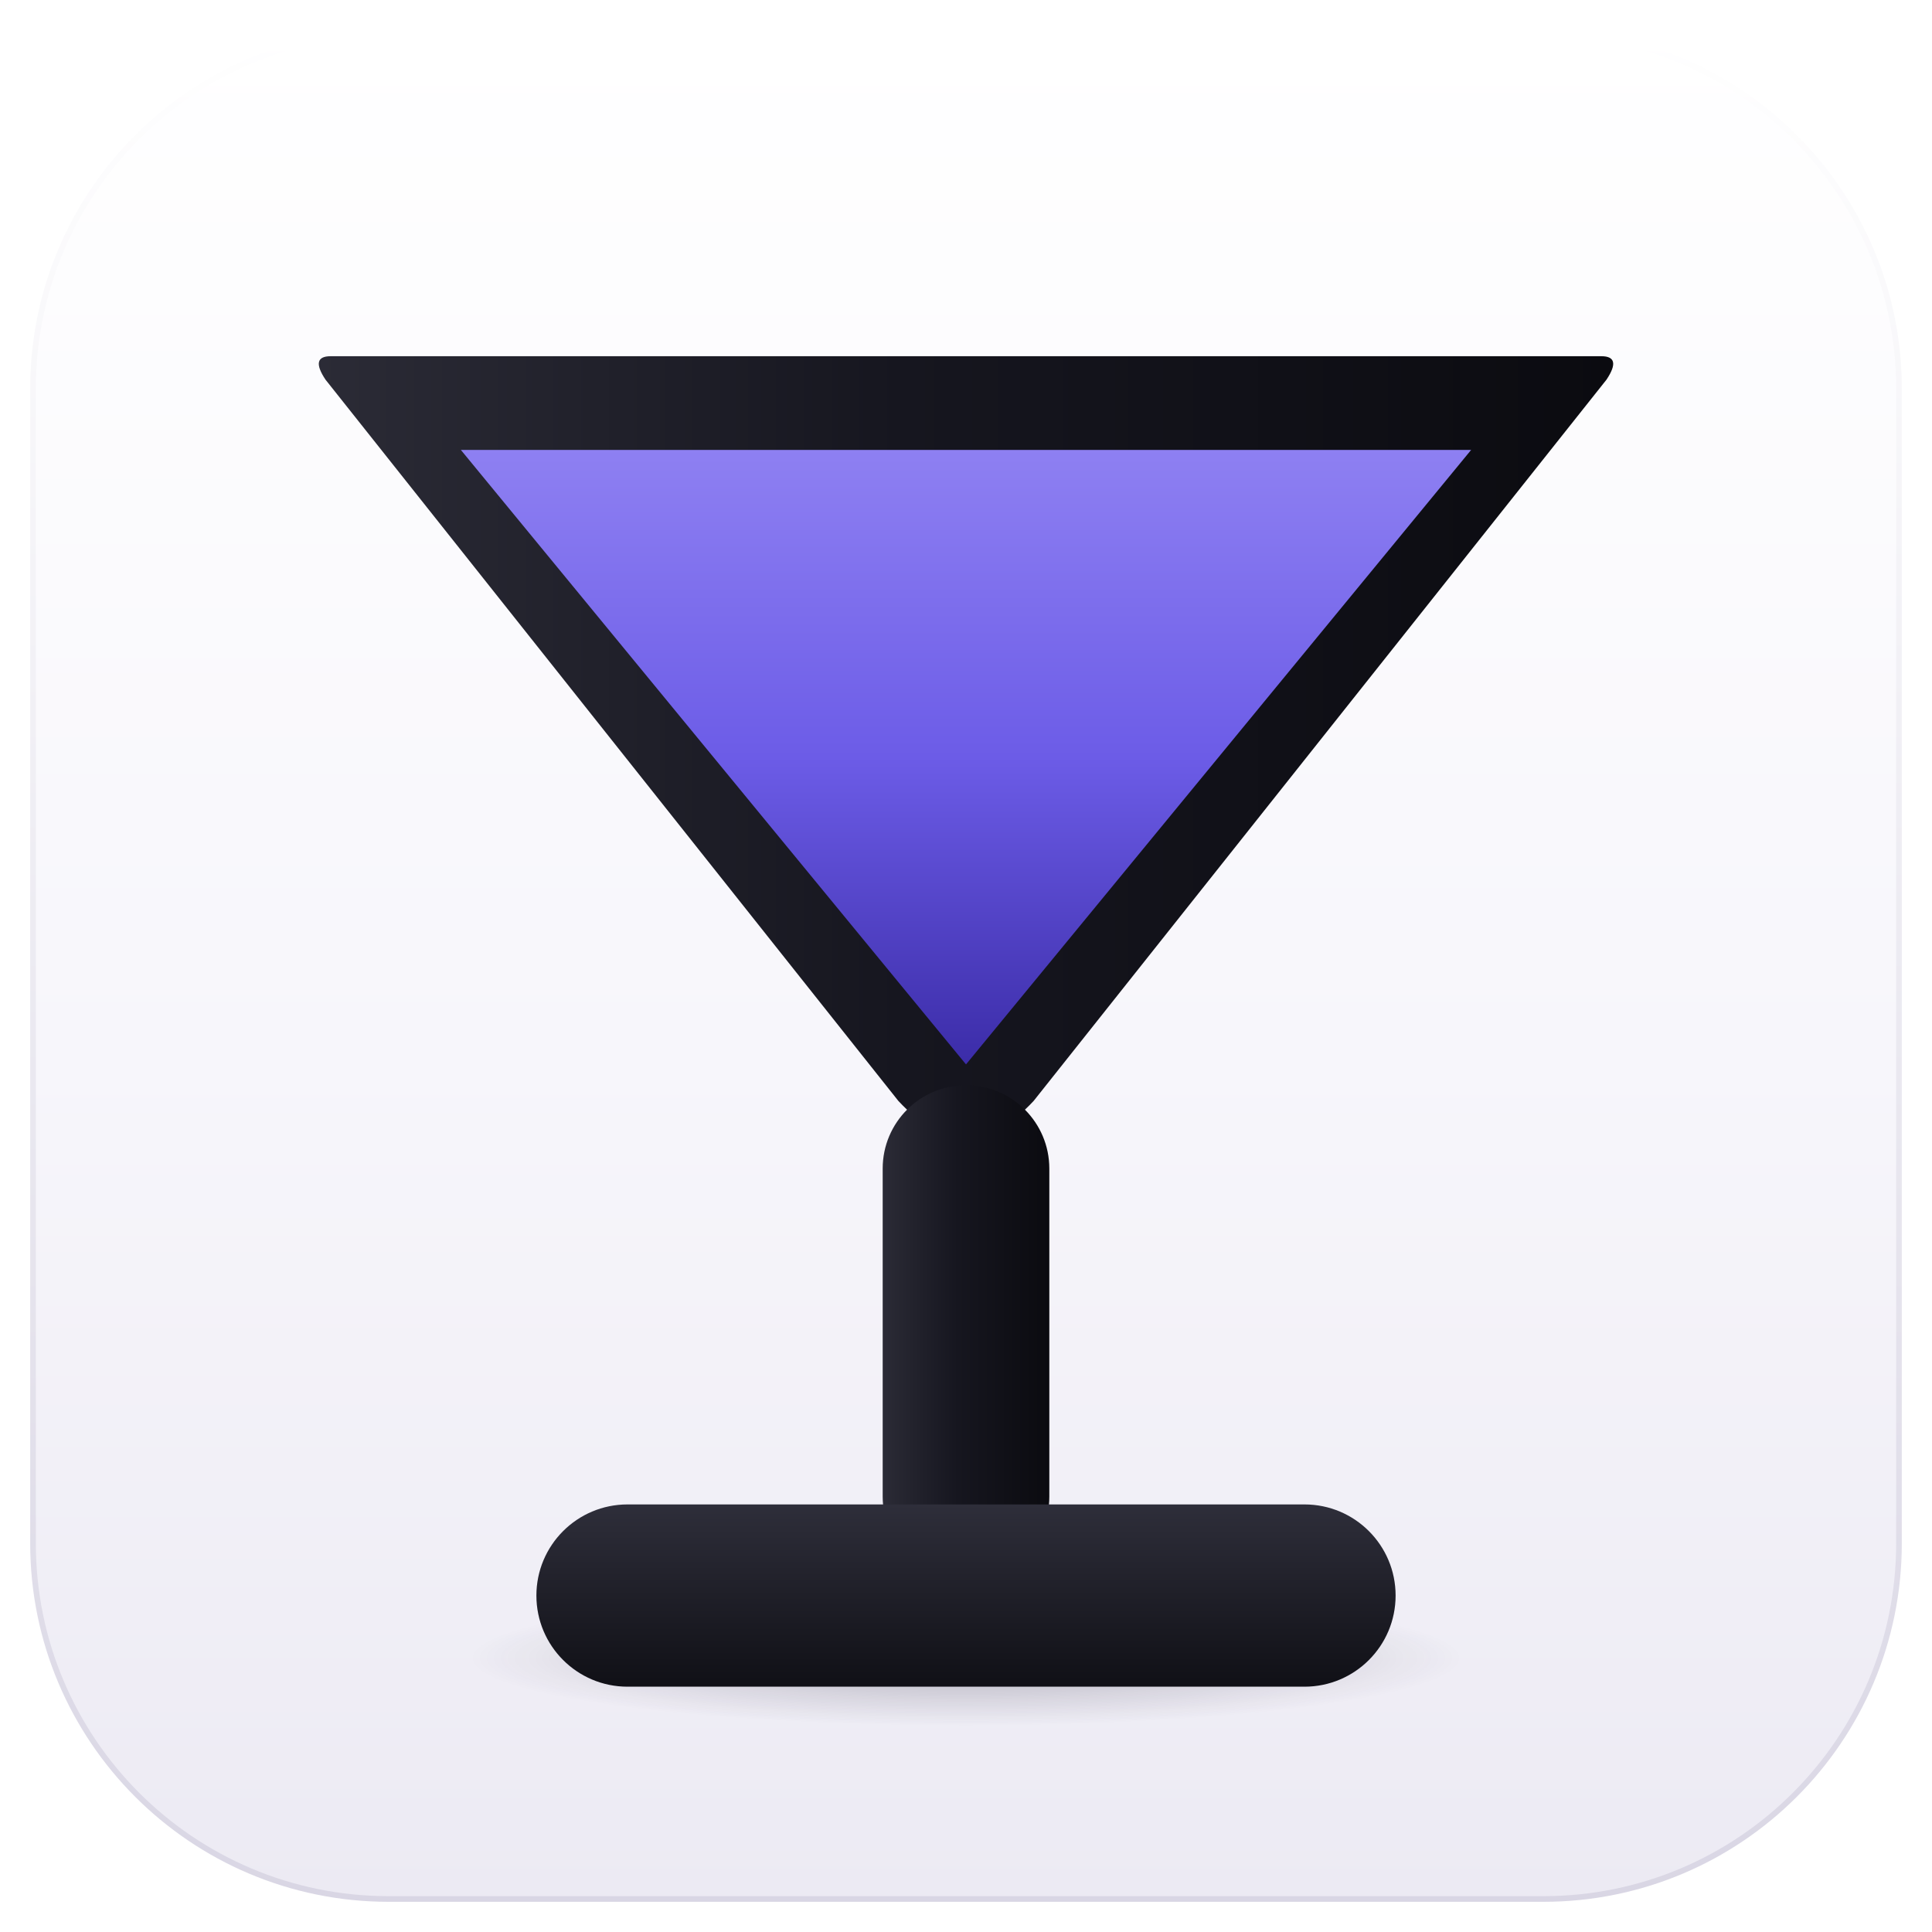
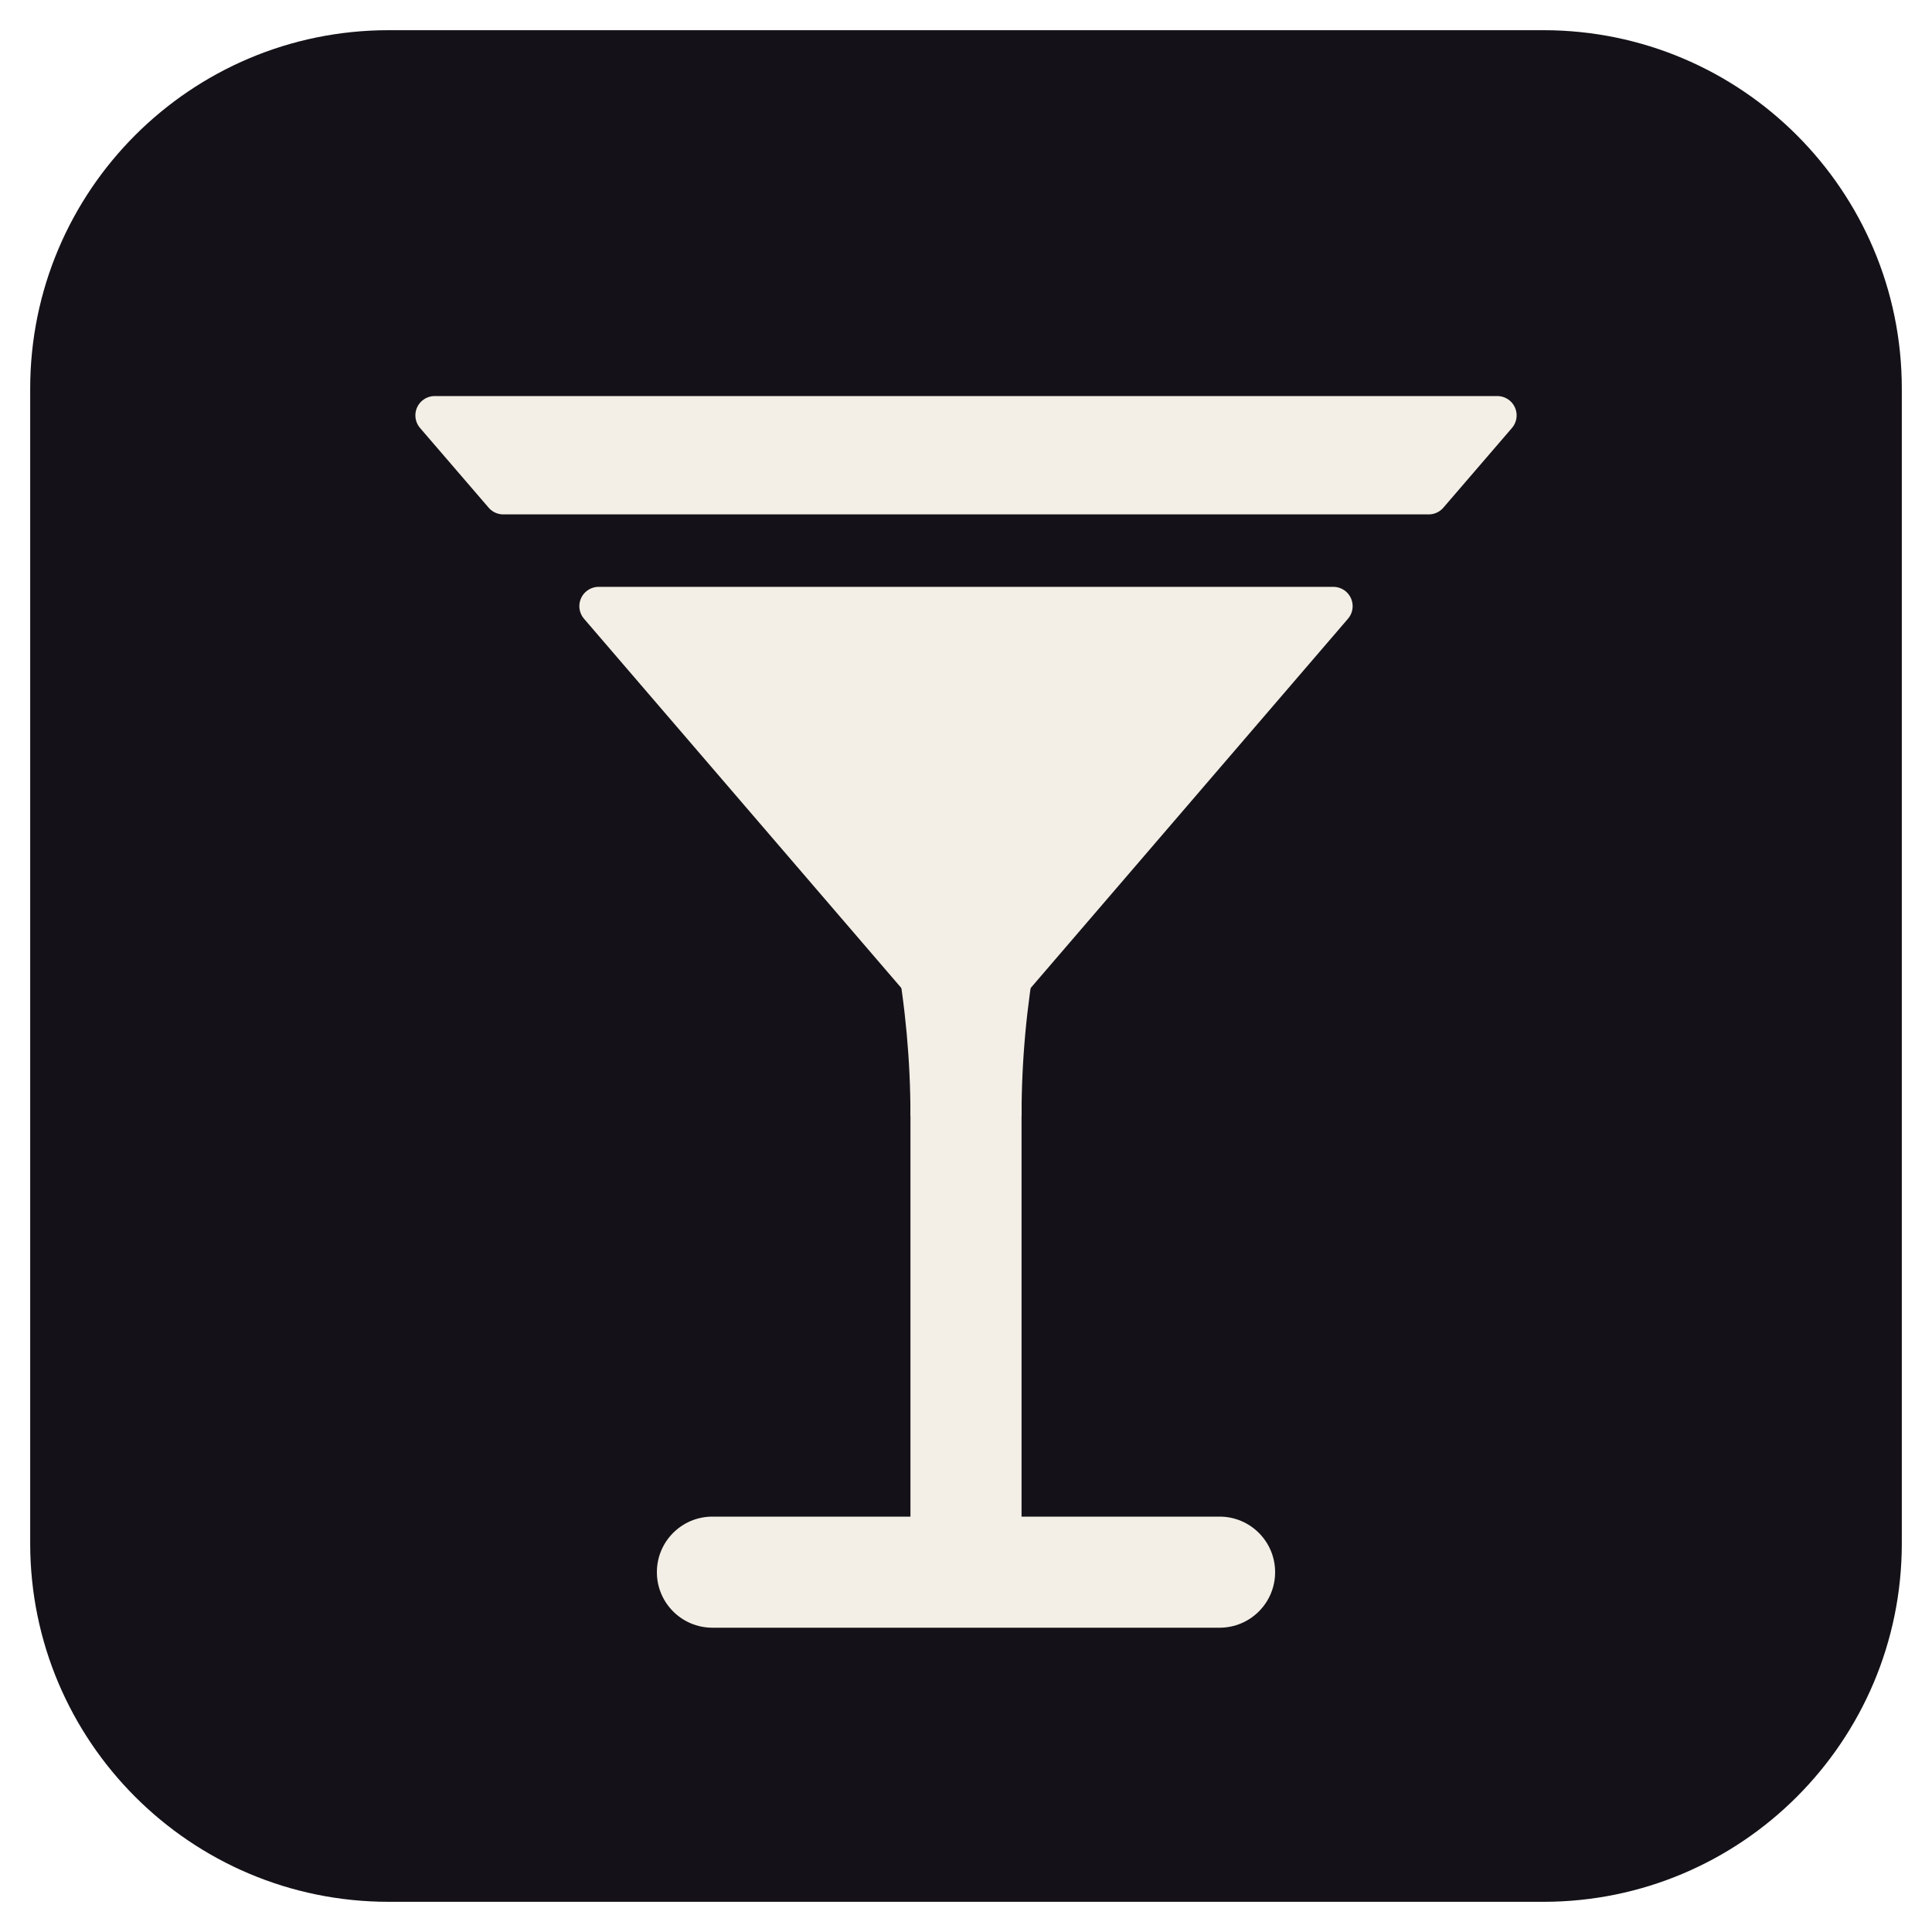
<svg xmlns="http://www.w3.org/2000/svg" width="1024" height="1024" viewBox="0 0 1024 1024">
-   <defs>
-     <linearGradient id="tile" x1="0" y1="0" x2="0" y2="1">
-       <stop offset="0" stop-color="#FFFFFF" />
-       <stop offset="0.55" stop-color="#F7F6FB" />
-       <stop offset="1" stop-color="#ECEAF3" />
-     </linearGradient>
-     <linearGradient id="tileEdge" x1="0" y1="0" x2="0" y2="1">
-       <stop offset="0" stop-color="#FFFFFF" />
-       <stop offset="1" stop-color="#D9D6E4" />
-     </linearGradient>
-     <linearGradient id="ink" x1="0" y1="0" x2="1" y2="0">
-       <stop offset="0" stop-color="#2B2B36" />
-       <stop offset="0.45" stop-color="#16161F" />
-       <stop offset="1" stop-color="#0B0B10" />
-     </linearGradient>
-     <linearGradient id="inkV" x1="0" y1="0" x2="0" y2="1">
-       <stop offset="0" stop-color="#2E2E3A" />
-       <stop offset="1" stop-color="#101016" />
-     </linearGradient>
-     <linearGradient id="glassIn" x1="0" y1="0" x2="1" y2="1">
-       <stop offset="0" stop-color="#FFFFFF" />
-       <stop offset="1" stop-color="#E4E2EE" />
-     </linearGradient>
-     <linearGradient id="liquid" x1="0" y1="0" x2="0" y2="1">
-       <stop offset="0" stop-color="#8E80F2" />
-       <stop offset="0.5" stop-color="#6C5CE7" />
-       <stop offset="1" stop-color="#3B2CA8" />
-     </linearGradient>
-     <linearGradient id="liquidSheen" x1="0" y1="0" x2="1" y2="0">
-       <stop offset="0" stop-color="#FFFFFF" stop-opacity="0.38" />
-       <stop offset="1" stop-color="#FFFFFF" stop-opacity="0" />
-     </linearGradient>
-     <radialGradient id="olive" cx="0.38" cy="0.32" r="0.75">
-       <stop offset="0" stop-color="#C7DB7A" />
-       <stop offset="0.45" stop-color="#7E9B33" />
-       <stop offset="1" stop-color="#3F5512" />
-     </radialGradient>
-     <radialGradient id="pimento" cx="0.4" cy="0.35" r="0.7">
-       <stop offset="0" stop-color="#F06A55" />
-       <stop offset="1" stop-color="#A3261A" />
-     </radialGradient>
-     <radialGradient id="pickHead" cx="0.35" cy="0.3" r="0.7">
-       <stop offset="0" stop-color="#C0574F" />
-       <stop offset="1" stop-color="#6E211B" />
-     </radialGradient>
-     <radialGradient id="contact" cx="0.5" cy="0.5" r="0.5">
-       <stop offset="0" stop-color="#1A1830" stop-opacity="0.28" />
-       <stop offset="1" stop-color="#1A1830" stop-opacity="0" />
-     </radialGradient>
-   </defs>
-   <rect x="16" y="16" width="992" height="992" rx="190" fill="url(#tileEdge)" />
-   <rect x="19" y="19" width="986" height="986" rx="187" fill="url(#tile)" />
-   <g transform="translate(512 520) scale(1.38) translate(-512 -540)">
-     <ellipse cx="512" cy="800" rx="190" ry="26" fill="url(#contact)" />
-     <path d="M 268 300 Q 260 300 266 309 L 486 586 Q 512 614 538 586 L 758 309 Q 764 300 756 300 Z" fill="url(#ink)" />
-     <path d="M 318 336 L 706 336 L 512 572 Z" fill="url(#liquid)" />
-     <rect x="480.0" y="580" width="64" height="190" rx="32.0" fill="url(#ink)" />
-     <rect x="347.0" y="741.0" width="330" height="70" rx="35.0" fill="url(#inkV)" />
+   <rect x="16" y="16" width="992" height="992" rx="190" fill="#141218" />
+   <g transform="translate(512 512) scale(1.28) translate(-512 -524)">
+     <path d="M 482.8 518 Q 489.0 552 489.0 586 L 535.0 586 Q 535.0 552 541.2 518 Z" fill="#F3EFE6" />
+     <rect x="489.0" y="548" width="46" height="206" fill="#F3EFE6" />
+     <rect x="384" y="752" width="256" height="46" rx="23.0" fill="#F3EFE6" />
+     <path d="M 292 296 L 732 296 L 703.6 329.0 L 320.4 329.0 Z" fill="#F3EFE6" stroke="#F3EFE6" stroke-width="16" stroke-linejoin="round" />
+     <path d="M 359.9 375.0 L 664.1 375.0 L 512 552 Z" fill="#F3EFE6" stroke="#F3EFE6" stroke-width="16" stroke-linejoin="round" />
  </g>
</svg>
